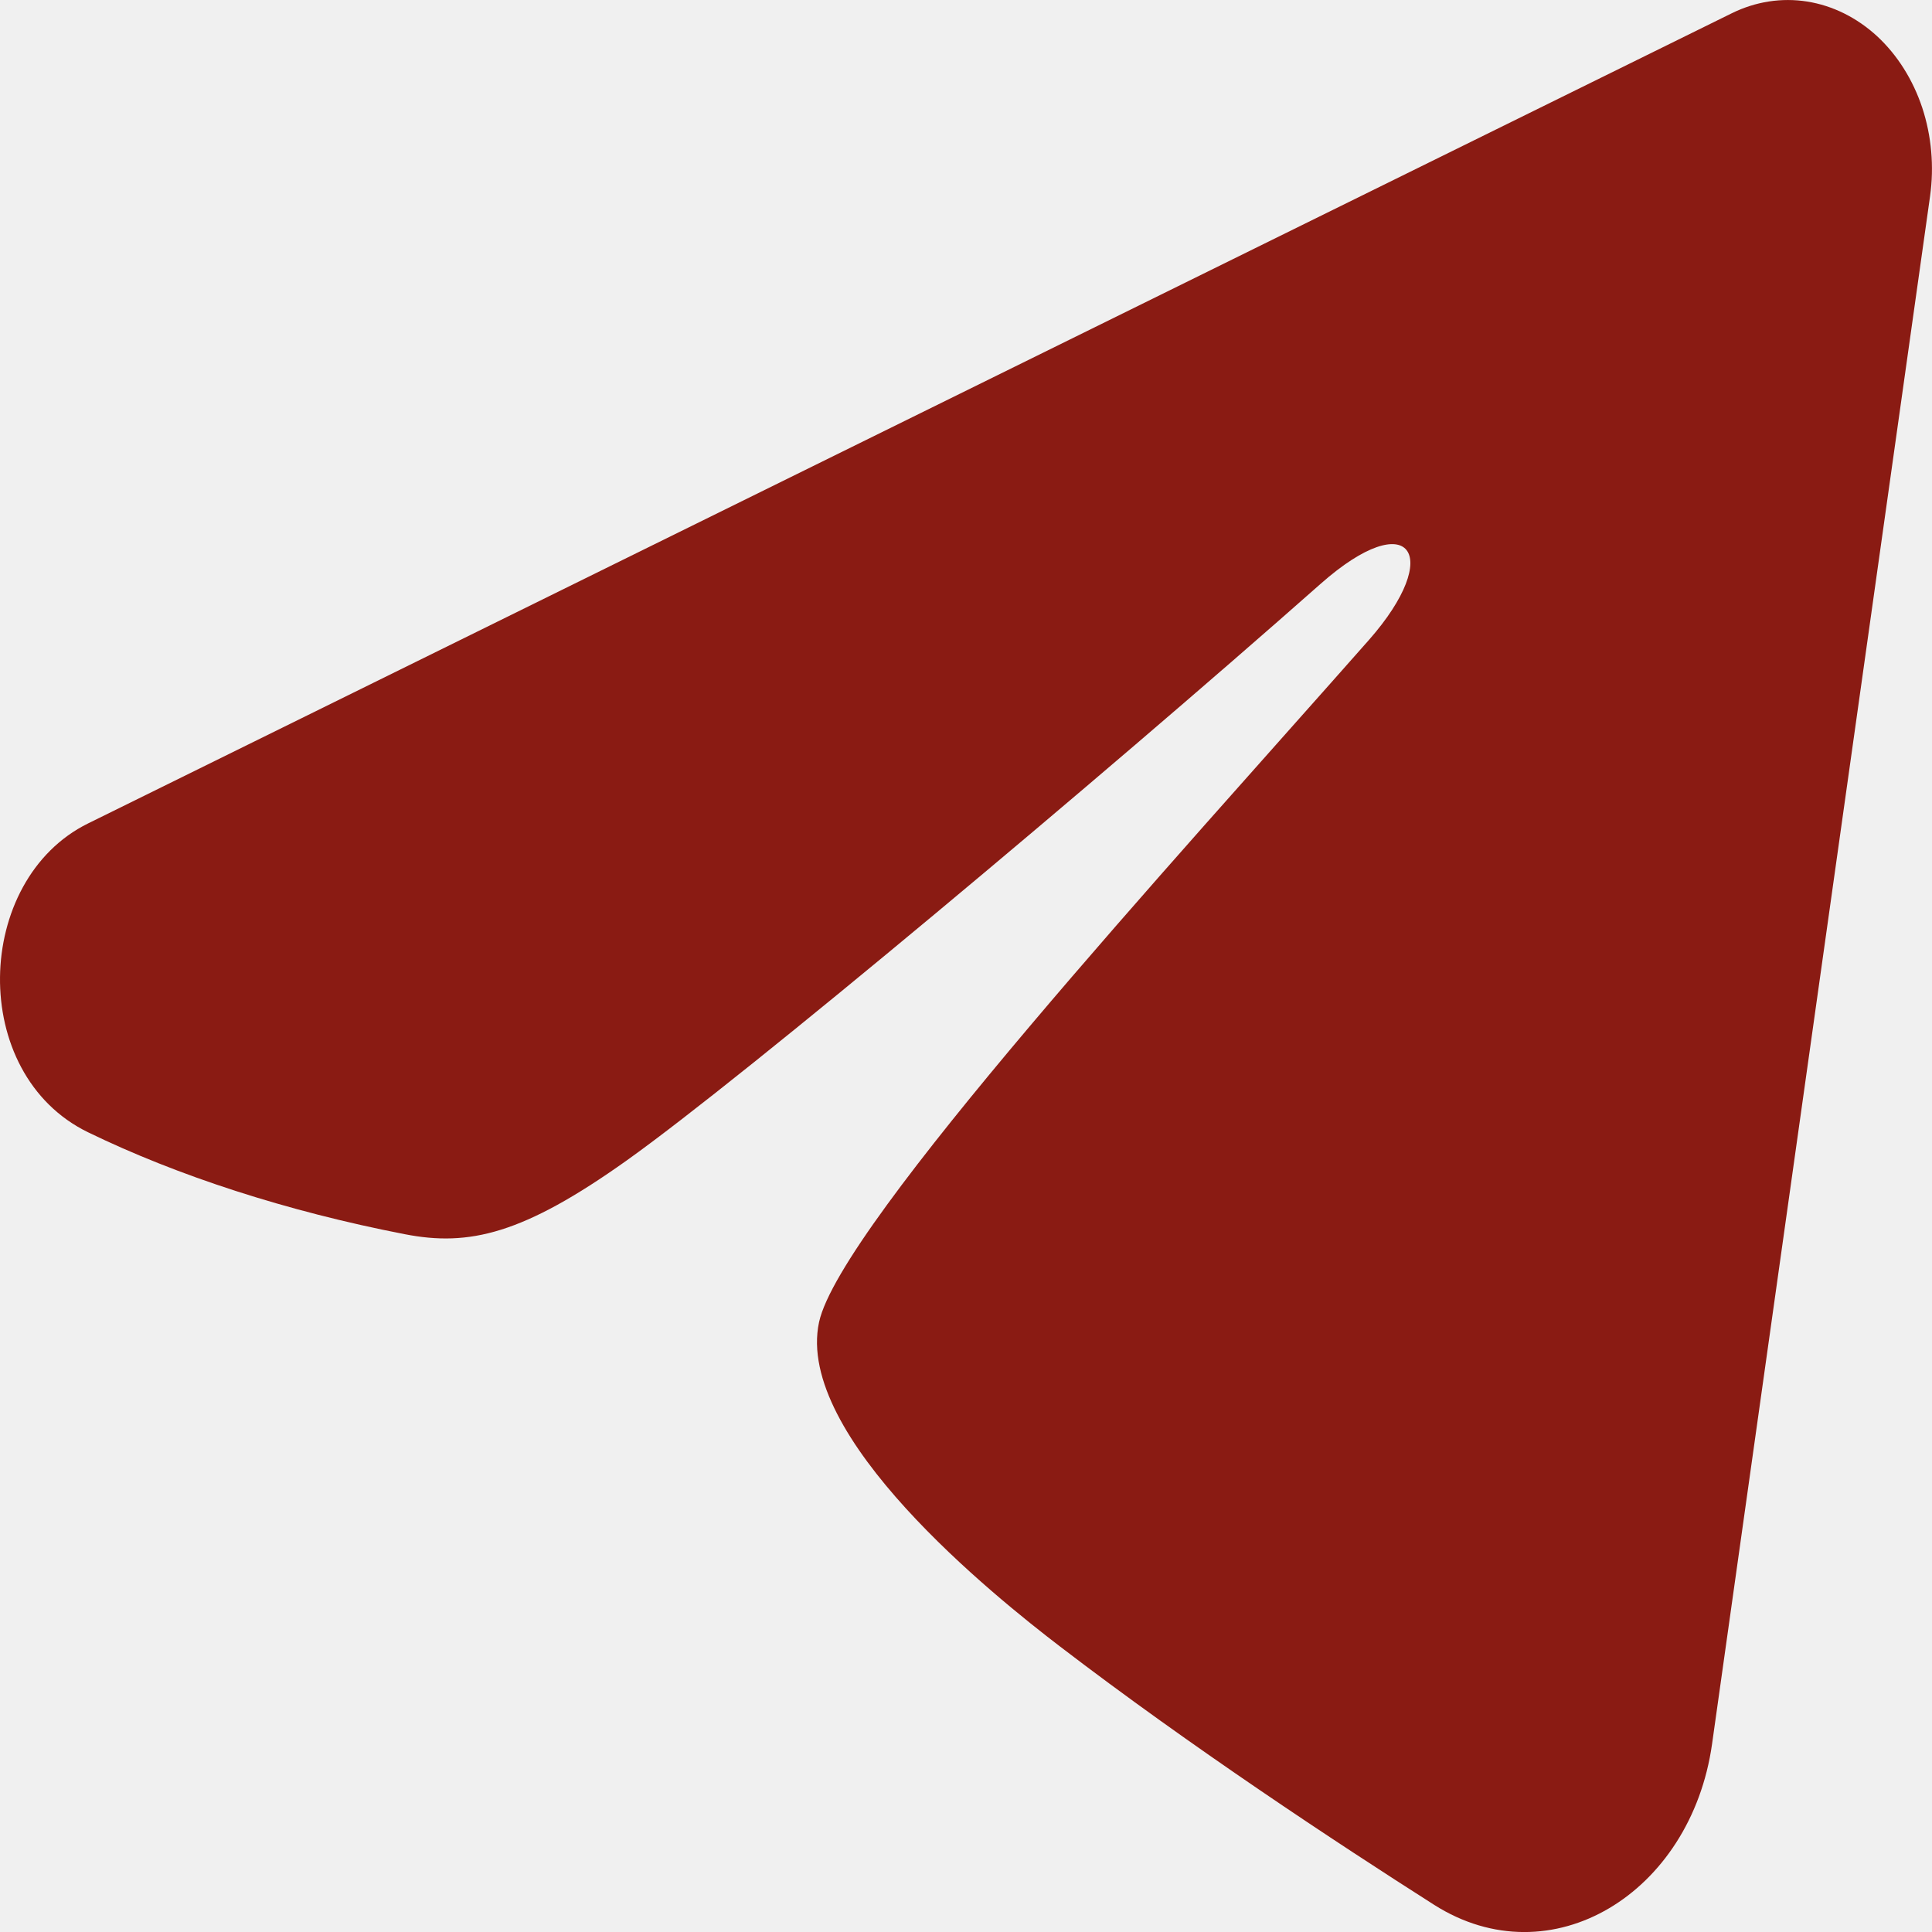
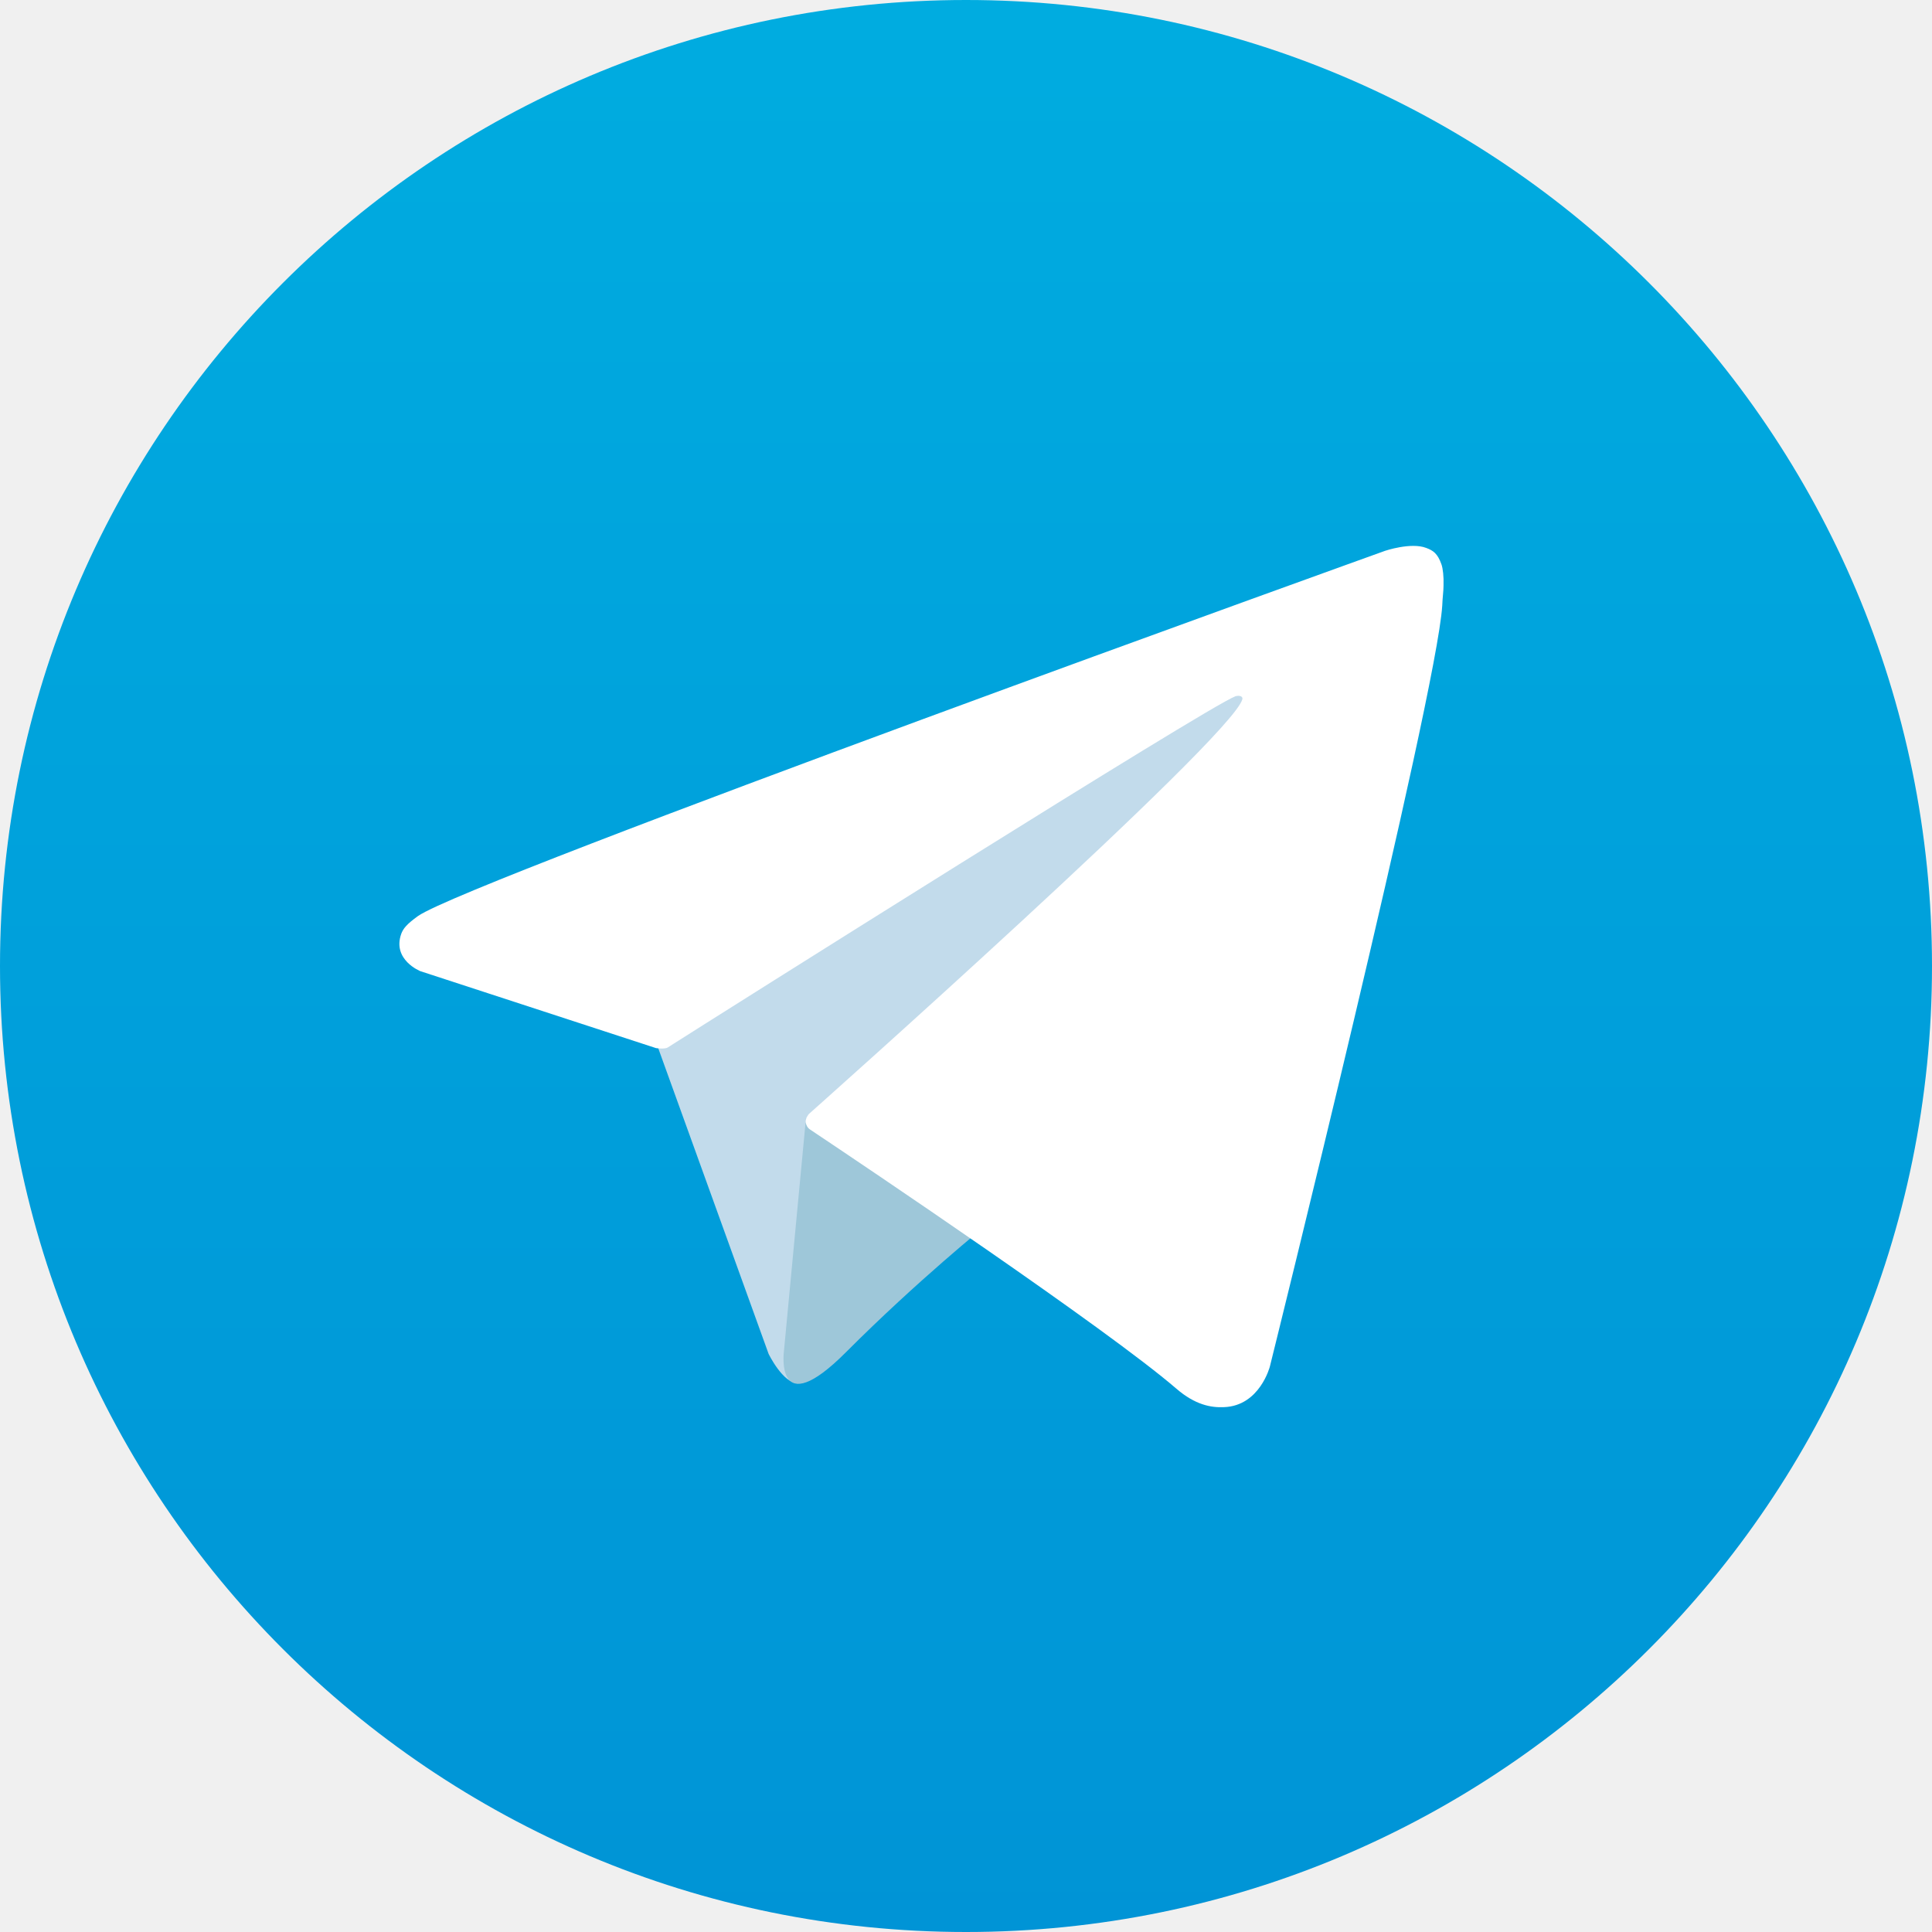
- <svg xmlns="http://www.w3.org/2000/svg" width="20" height="20" viewBox="0 0 20 20" fill="none">
-   <path fill-rule="evenodd" clip-rule="evenodd" d="M17.928 0.137C18.174 0.016 18.443 -0.026 18.708 0.016C18.972 0.058 19.222 0.182 19.432 0.375C19.641 0.569 19.802 0.824 19.899 1.115C19.995 1.407 20.023 1.723 19.98 2.031L17.723 18.055C17.504 19.601 16.056 20.488 14.845 19.718C13.832 19.073 12.327 18.081 10.974 17.045C10.297 16.527 8.224 14.867 8.479 13.686C8.698 12.676 12.181 8.881 14.171 6.625C14.952 5.738 14.596 5.227 13.673 6.042C11.382 8.067 7.705 11.146 6.489 12.012C5.416 12.776 4.857 12.907 4.188 12.776C2.968 12.539 1.837 12.171 0.913 11.722C-0.334 11.117 -0.274 9.108 0.912 8.524L17.928 0.137Z" fill="#8A1B13" />
+ <svg xmlns="http://www.w3.org/2000/svg" width="18" height="18" viewBox="0 0 18 18" fill="none">
+   <path d="M9 18C13.971 18 18 13.971 18 9C18 4.029 13.971 0 9 0C4.029 0 0 4.029 0 9C0 13.971 4.029 18 9 18Z" fill="url(#paint0_linear_1_372)" />
+   <path d="M6.094 9.659L7.161 12.614C7.161 12.614 7.294 12.889 7.436 12.889C7.579 12.889 9.705 10.678 9.705 10.678L12.07 6.112L6.13 8.897L6.094 9.659Z" fill="#C2DBEB" />
+   <path d="M7.509 10.418L7.303 12.596C7.303 12.596 7.219 13.264 7.884 12.596C8.552 11.927 9.191 11.413 9.191 11.413L7.509 10.418Z" fill="#9EC7D9" />
+   <path d="M6.112 9.765L3.916 9.048C3.916 9.048 3.653 8.943 3.738 8.701C3.756 8.652 3.789 8.61 3.895 8.534C4.382 8.196 12.904 5.132 12.904 5.132C12.904 5.132 13.146 5.05 13.288 5.105C13.352 5.129 13.394 5.156 13.43 5.259C13.443 5.295 13.452 5.374 13.449 5.453C13.449 5.51 13.44 5.561 13.437 5.643C13.385 6.481 11.831 12.732 11.831 12.732C11.831 12.732 11.737 13.098 11.404 13.11C11.283 13.116 11.135 13.089 10.96 12.938C10.306 12.375 8.047 10.857 7.548 10.524C7.521 10.506 7.512 10.482 7.506 10.458C7.5 10.421 7.536 10.379 7.536 10.379C7.536 10.379 11.468 6.883 11.574 6.517C11.583 6.49 11.552 6.475 11.51 6.487C11.25 6.584 6.72 9.442 6.221 9.759C6.194 9.777 6.112 9.765 6.112 9.765Z" fill="white" />
+   <defs>
+     <linearGradient id="paint0_linear_1_372" x1="9.001" y1="18.002" x2="9.001" y2="0" gradientUnits="userSpaceOnUse">
+       <stop stop-color="#0094D6" />
+       <stop offset="1" stop-color="#00ACE0" />
+     </linearGradient>
+   </defs>
</svg>
